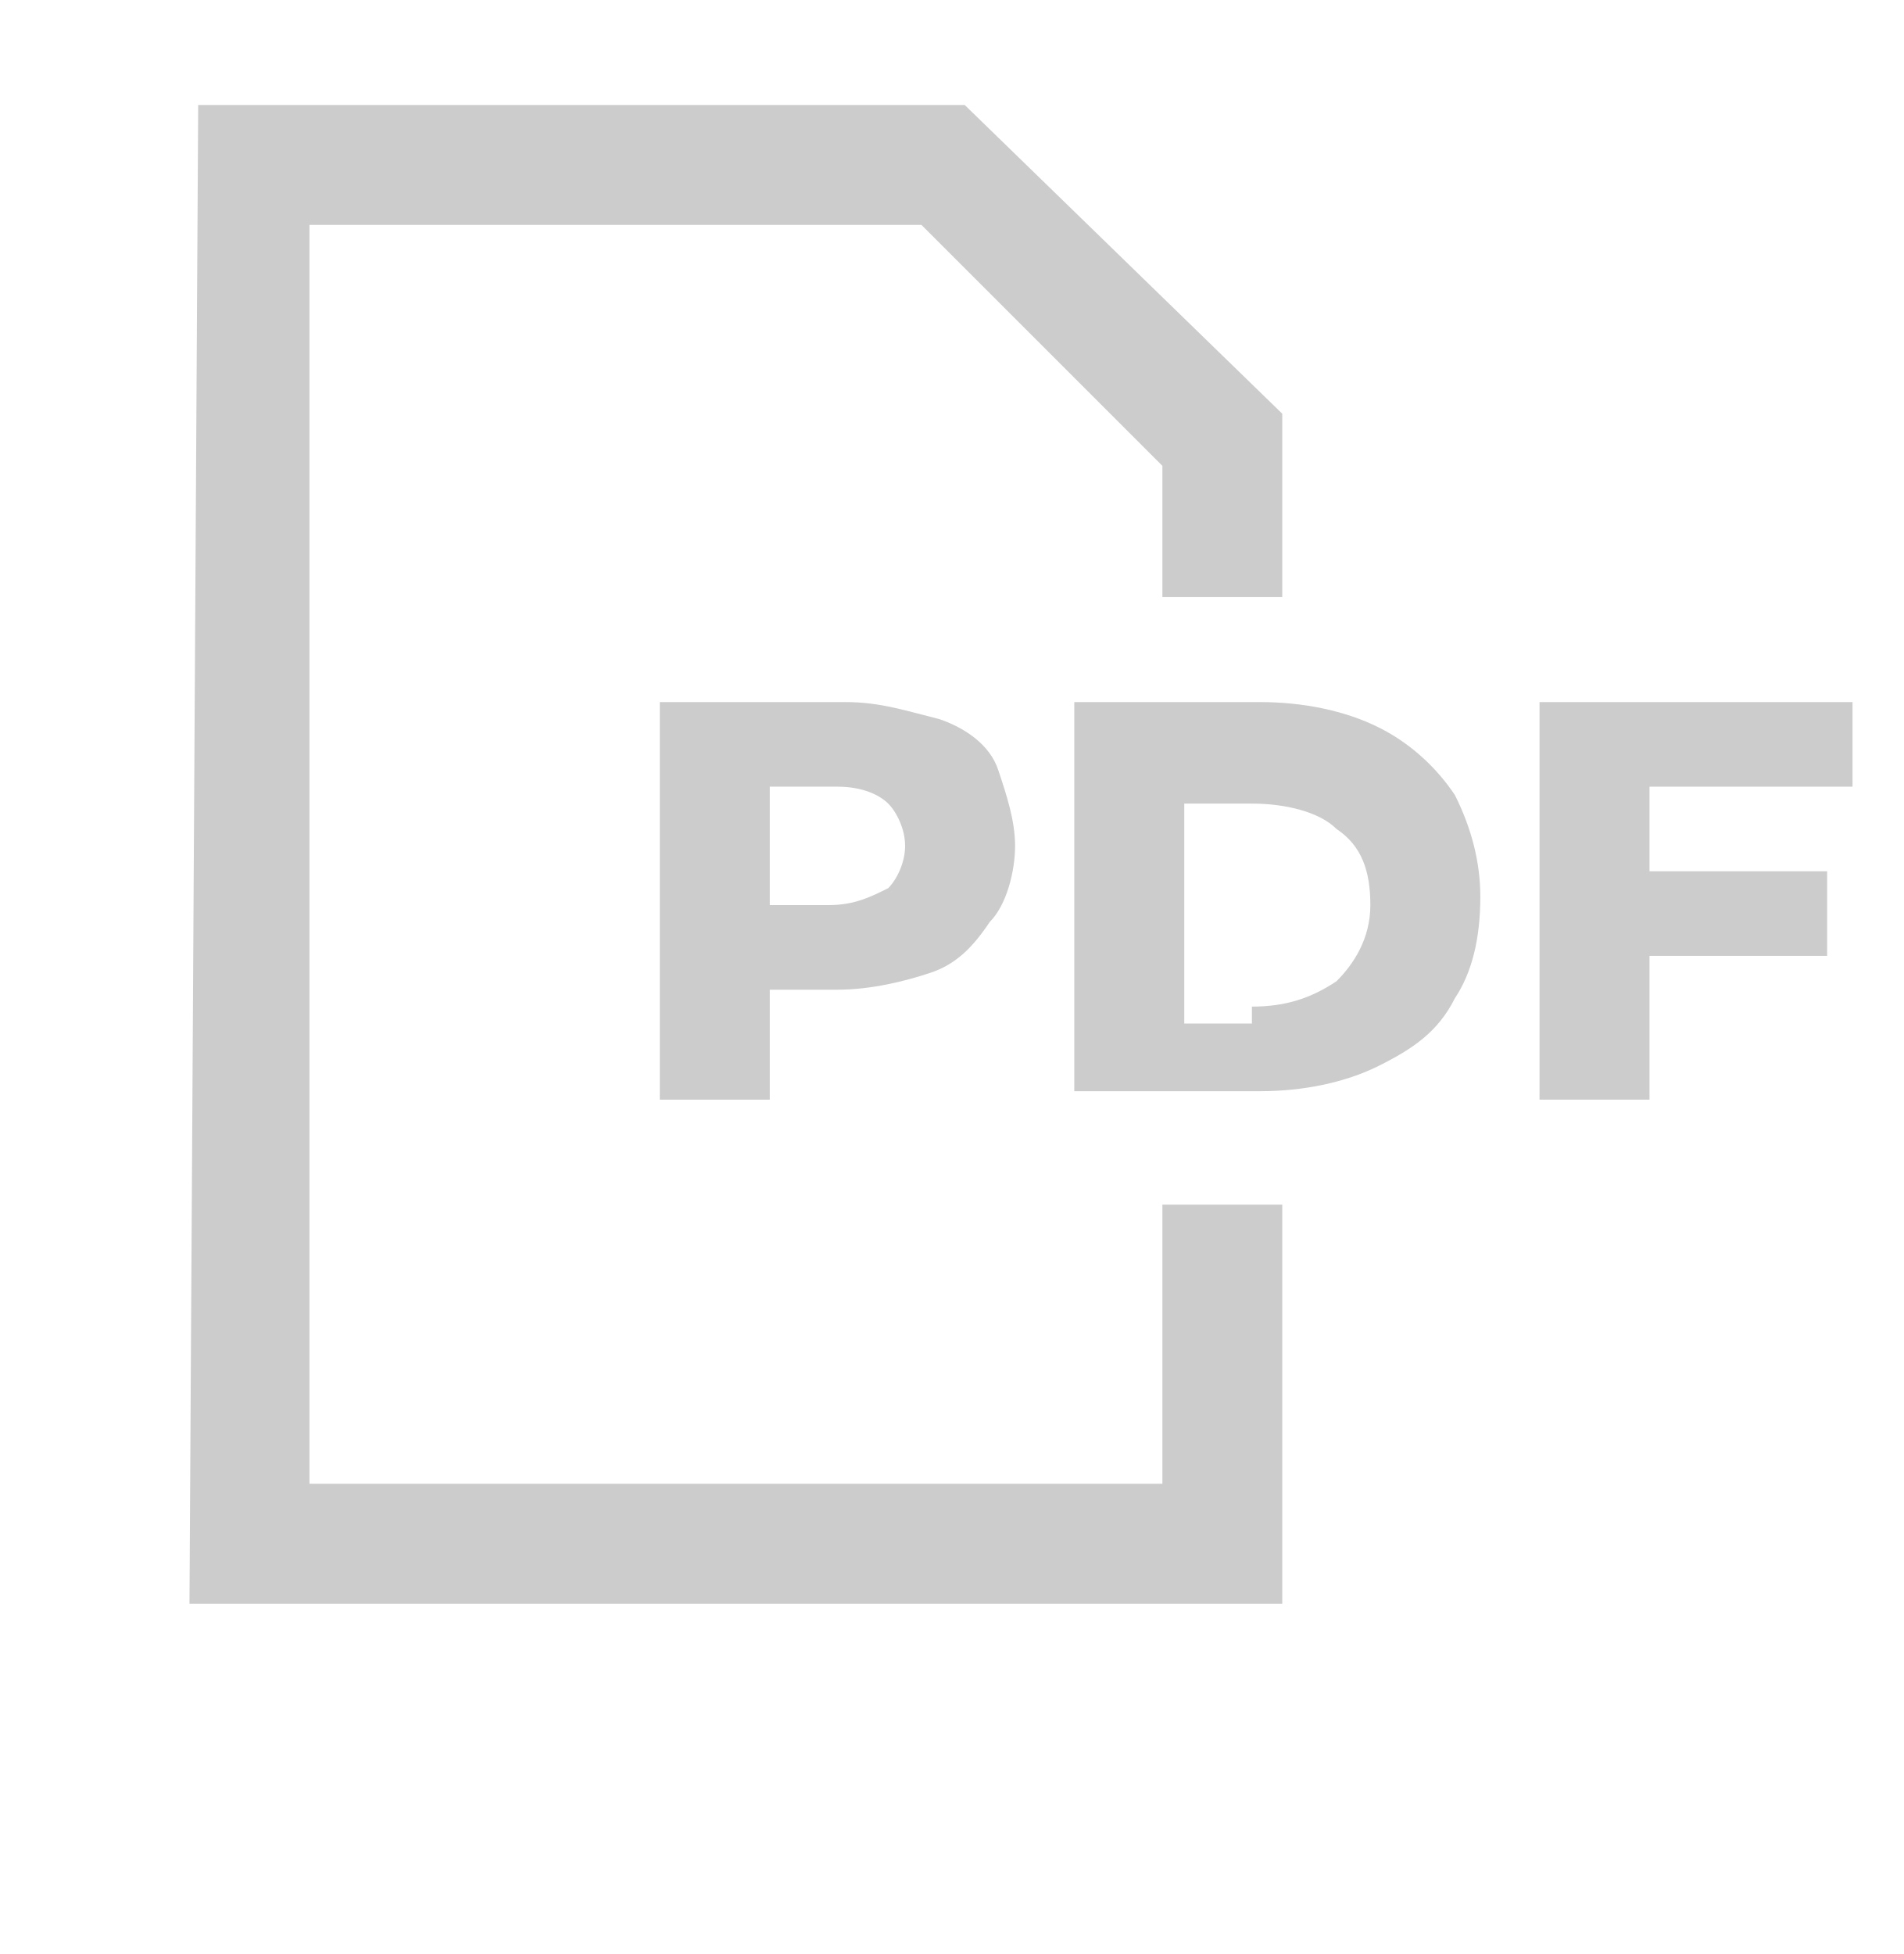
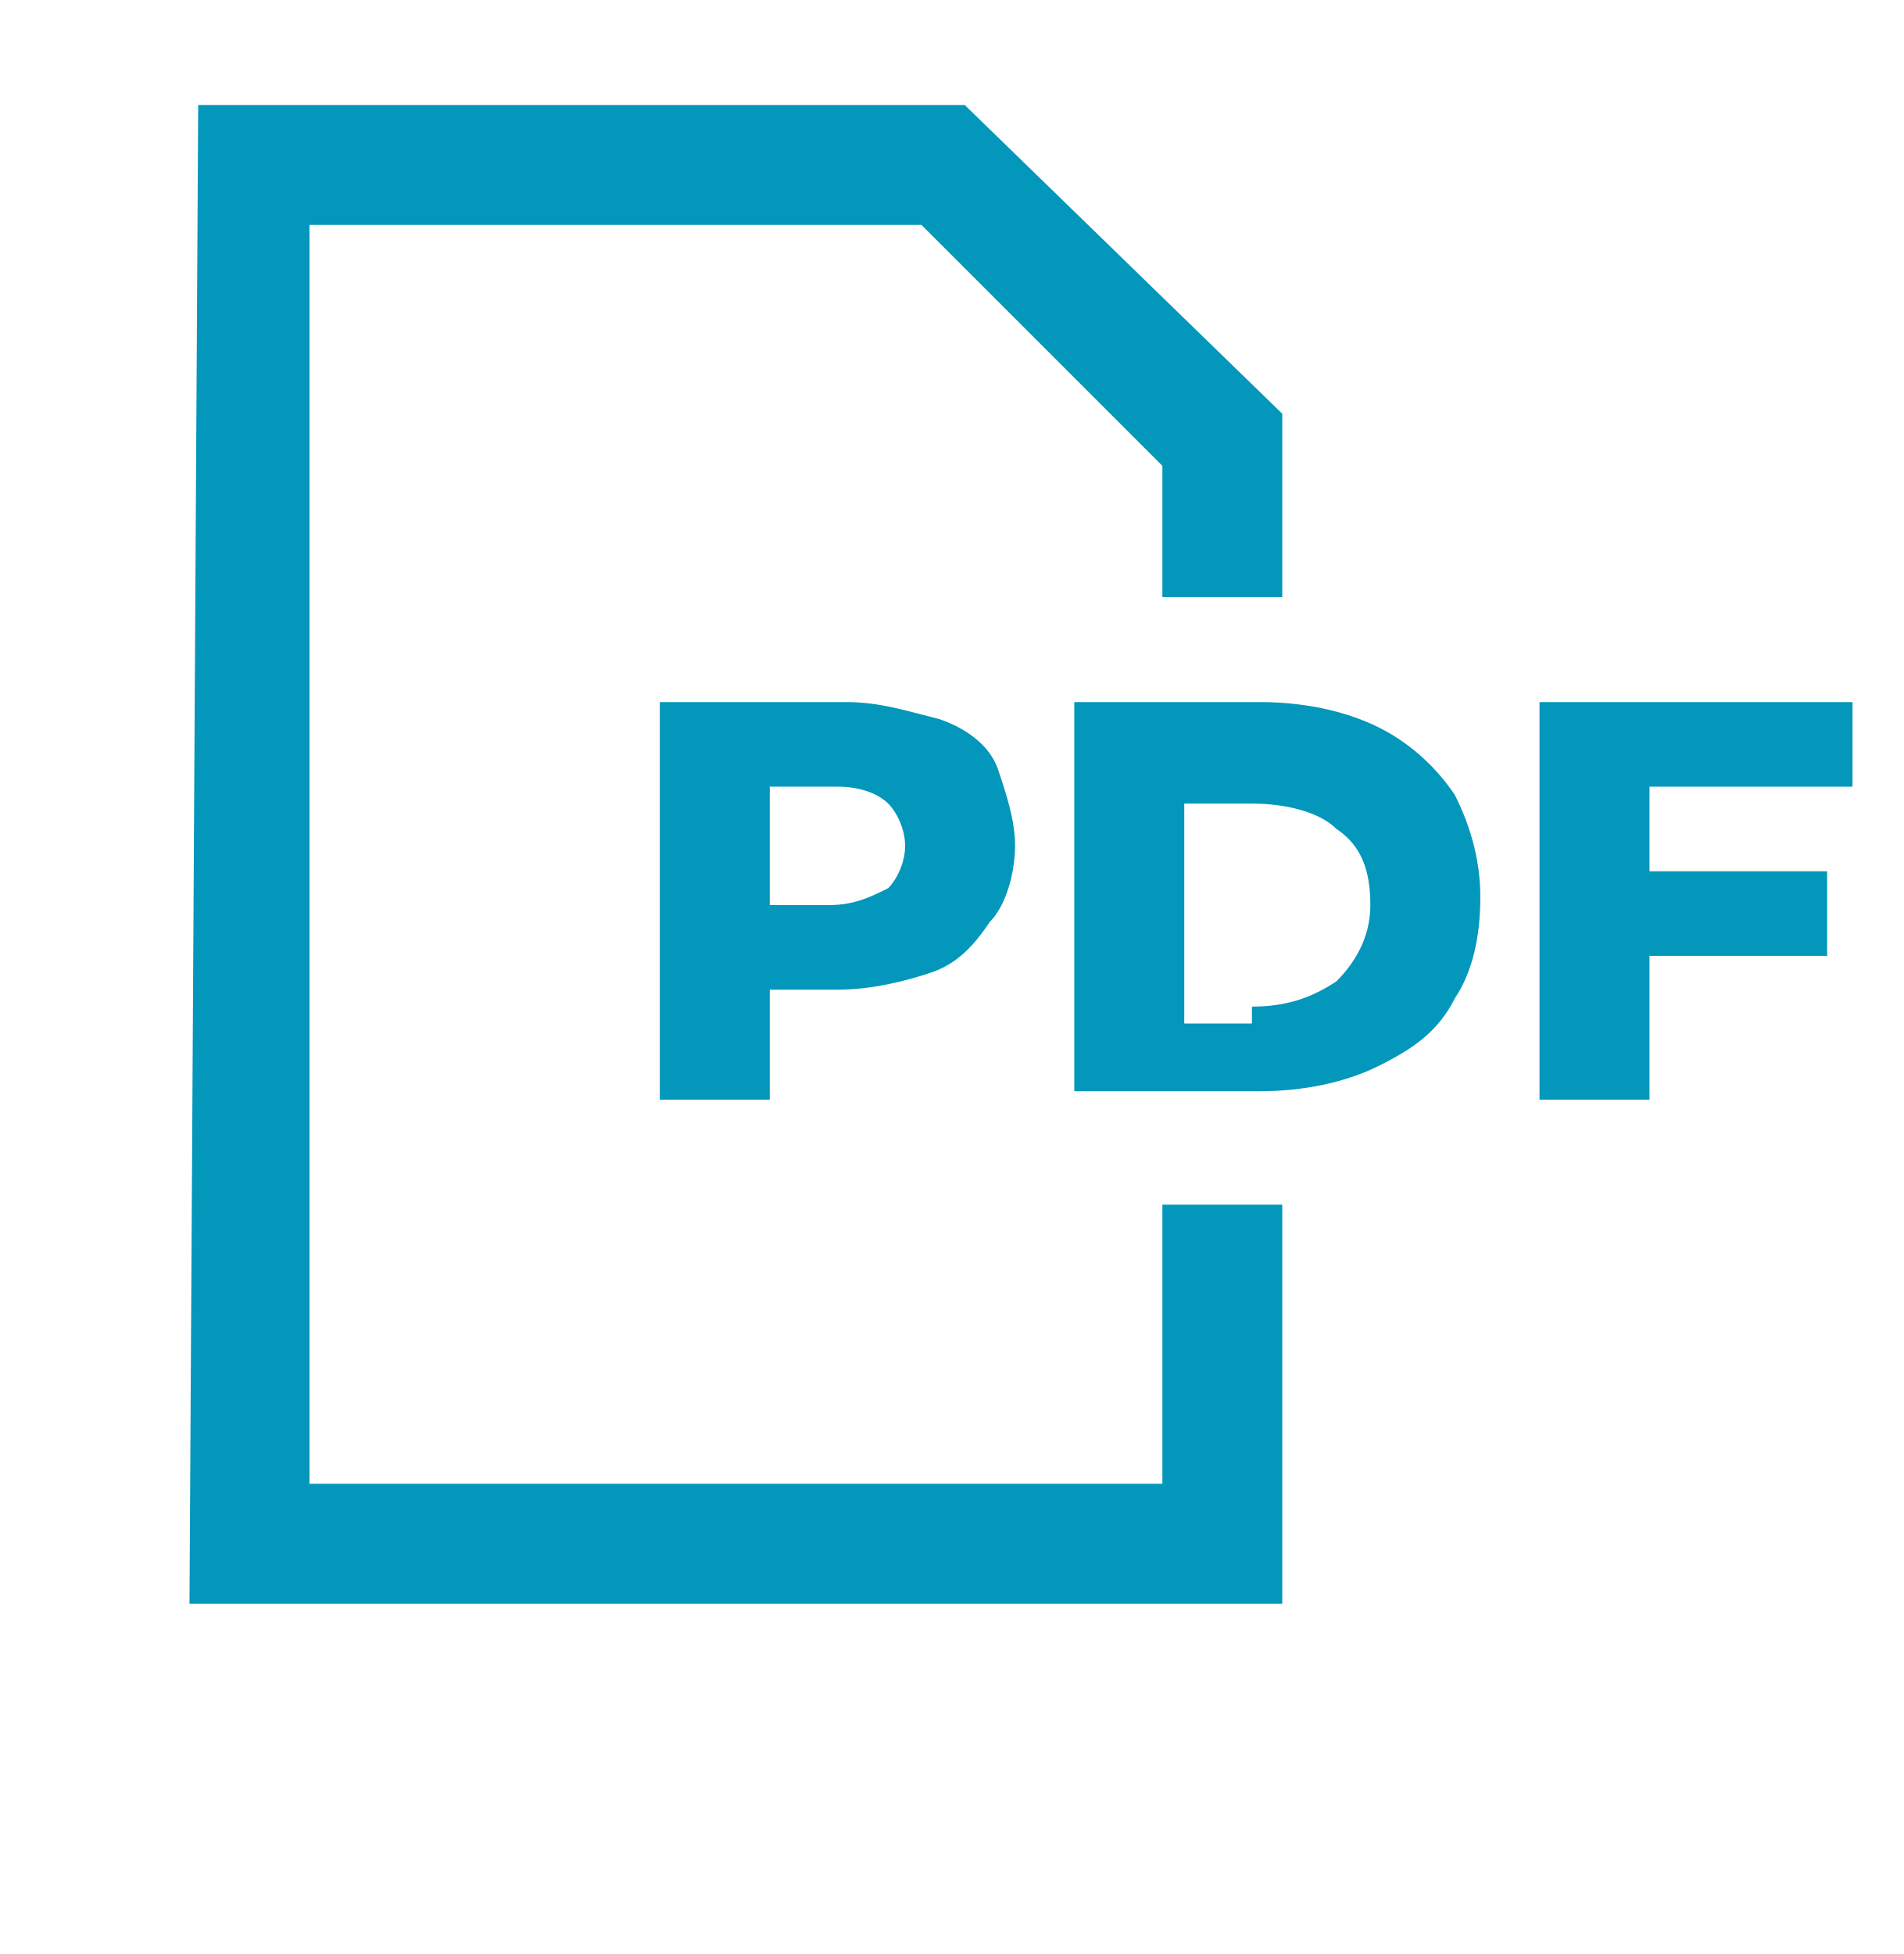
<svg xmlns="http://www.w3.org/2000/svg" version="1.1" id="Livello_1" x="0px" y="0px" viewBox="0 0 22.5 23.1" style="enable-background:new 0 0 22.5 23.1;" xml:space="preserve">
  <style type="text/css">
- 	.st0{fill:#CCCCCC;stroke:#CCCCCC;stroke-width:0.517;stroke-miterlimit:10;}
- 	.st1{fill:#CCCCCC;}
+ 	.st0{fill:#0397BB;stroke:#0397BB;stroke-width:0.517;stroke-miterlimit:10;}
+ 	.st1{fill:#0397BB;}
</style>
  <polygon class="st0" points="14.9,6.8 14.9,5 11.3,1.5 2.6,1.5 2.5,18.7 14.9,18.7 14.9,14.5 14,14.5 14,17.8 3.4,17.8 3.4,2.4  11,2.4 14,5.4 14,6.8 " />
  <g>
    <path class="st1" d="M11.1,8.5c0.3,0.1,0.6,0.3,0.7,0.6C11.9,9.4,12,9.7,12,10s-0.1,0.7-0.3,0.9c-0.2,0.3-0.4,0.5-0.7,0.6   s-0.7,0.2-1.1,0.2H9.1V13H7.8V8.3H10C10.4,8.3,10.7,8.4,11.1,8.5z M10.5,10.5c0.1-0.1,0.2-0.3,0.2-0.5s-0.1-0.4-0.2-0.5   c-0.1-0.1-0.3-0.2-0.6-0.2H9.1v1.4h0.7C10.1,10.7,10.3,10.6,10.5,10.5z" />
    <path class="st1" d="M12.7,8.3h2.2c0.5,0,1,0.1,1.4,0.3s0.7,0.5,0.9,0.8c0.2,0.4,0.3,0.8,0.3,1.2c0,0.5-0.1,0.9-0.3,1.2   c-0.2,0.4-0.5,0.6-0.9,0.8s-0.9,0.3-1.4,0.3h-2.2V8.3z M14.8,11.9c0.4,0,0.7-0.1,1-0.3c0.2-0.2,0.4-0.5,0.4-0.9s-0.1-0.7-0.4-0.9   c-0.2-0.2-0.6-0.3-1-0.3H14v2.6h0.8V11.9z" />
    <path class="st1" d="M19.5,9.3v1h2.1v1h-2.1V13h-1.3V8.3h3.7v1H19.5z" />
  </g>
</svg>
